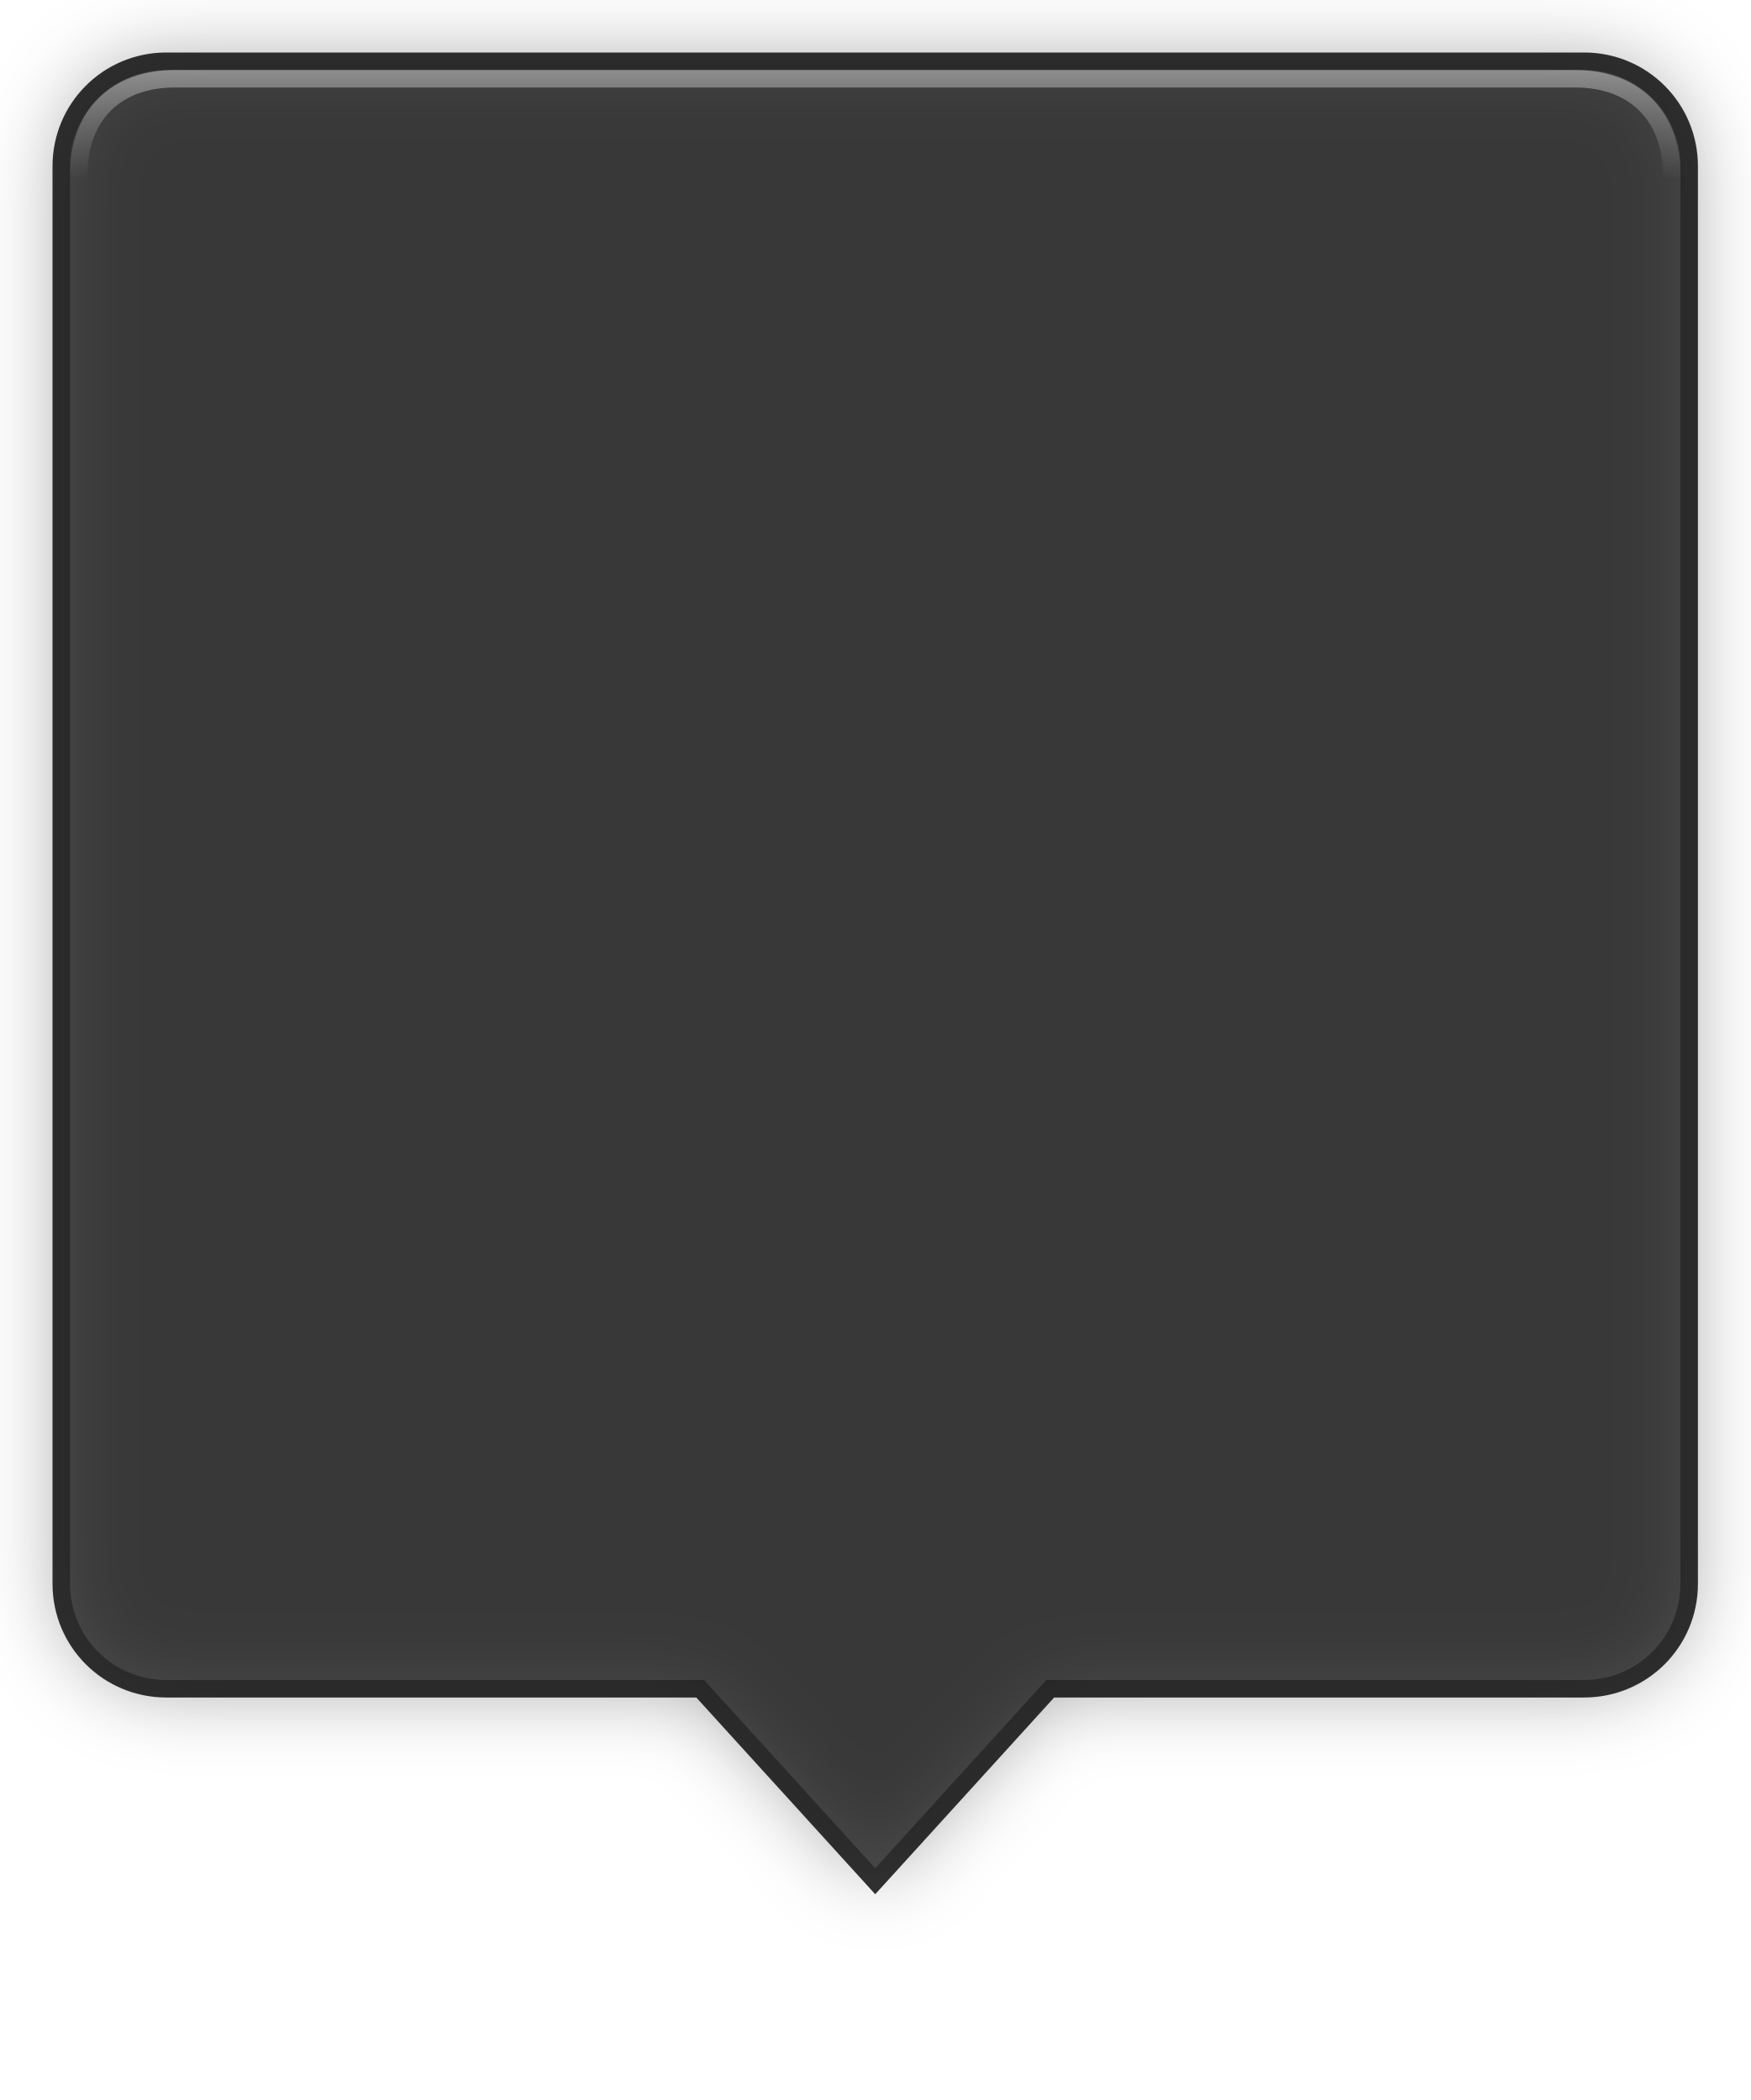
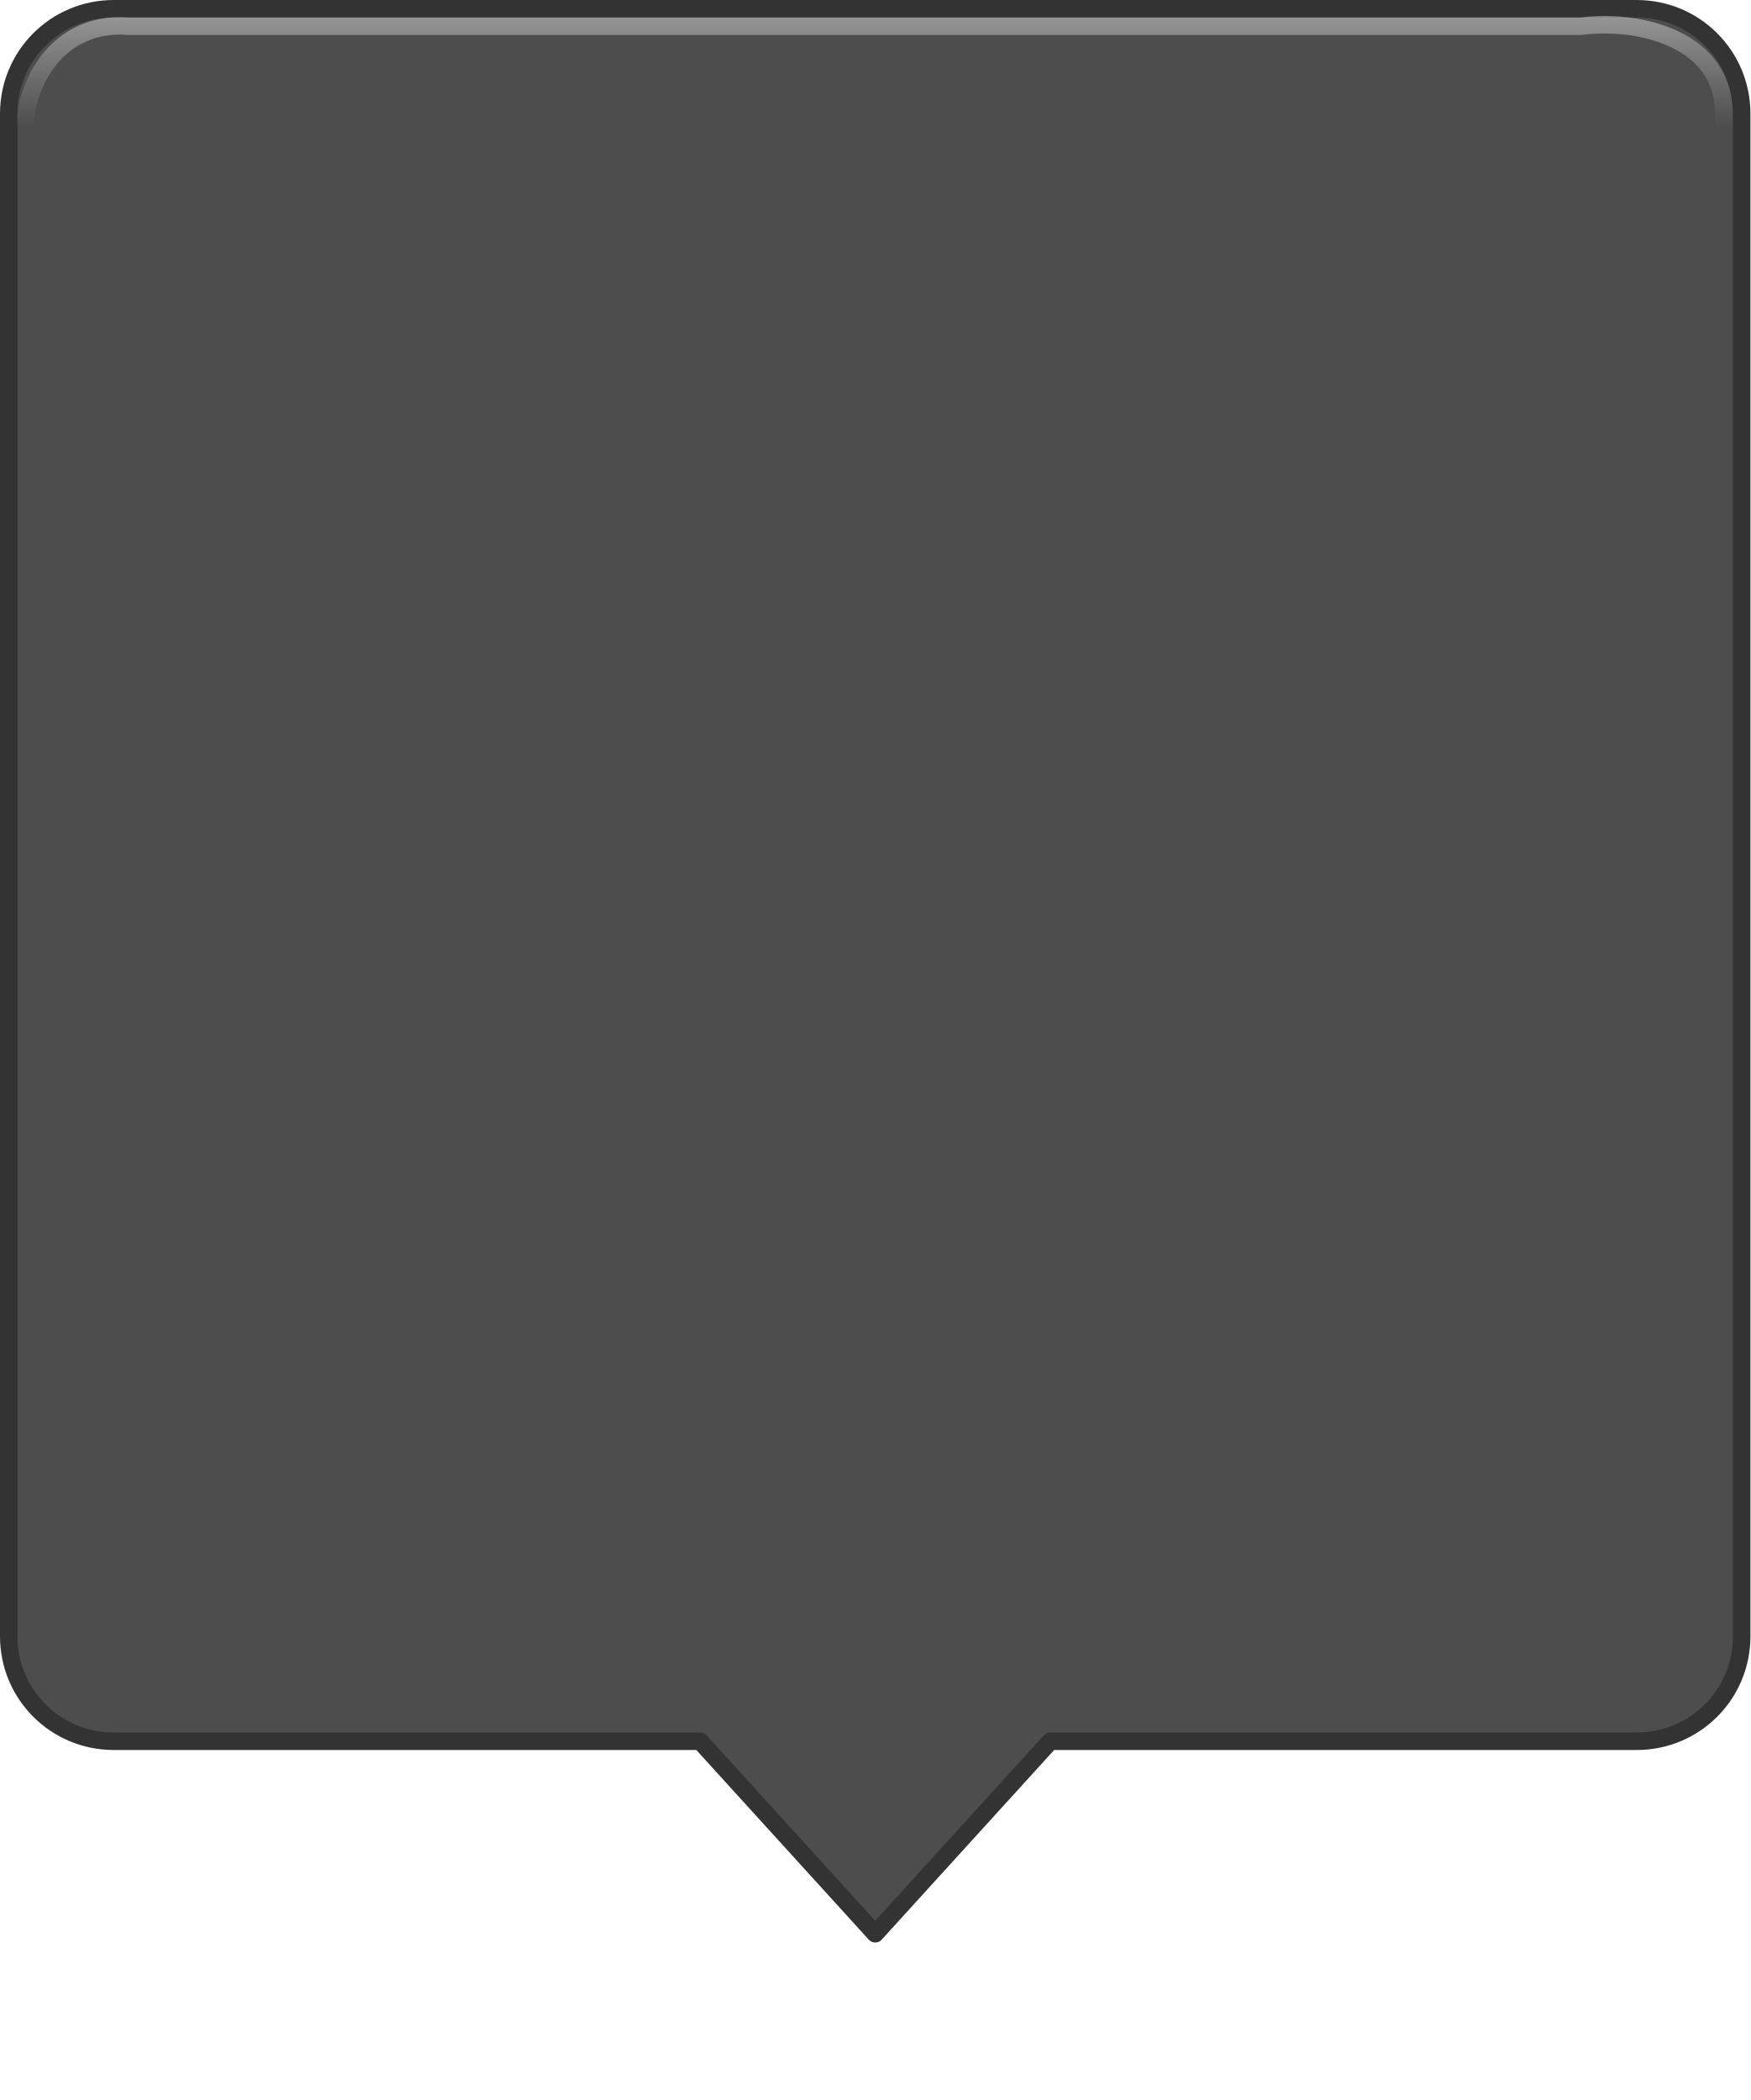
<svg xmlns="http://www.w3.org/2000/svg" xmlns:xlink="http://www.w3.org/1999/xlink" version="1.0" width="100" height="120" id="svg2">
  <defs id="defs4">
    <linearGradient id="linearGradient3619">
      <stop style="stop-color:#ffffff;stop-opacity:1;" offset="0" id="stop3621" />
      <stop style="stop-color:#ffffff;stop-opacity:0;" offset="1" id="stop3623" />
    </linearGradient>
-     <filter id="filter3229">
-       <feGaussianBlur stdDeviation="2.265" id="feGaussianBlur3231" />
-     </filter>
-     <linearGradient gradientUnits="userSpaceOnUse" y2="9.387" x2="157.39" y1="1" x1="157.39" id="linearGradient3161" xlink:href="#linearGradient3155" />
-     <linearGradient id="linearGradient3155">
-       <stop id="stop3157" offset="0" style="stop-color:#ffffff;stop-opacity:1;" />
-       <stop id="stop3159" offset="1" style="stop-color:#ffffff;stop-opacity:0;" />
-     </linearGradient>
-     <linearGradient xlink:href="#linearGradient3155" id="linearGradient3616" gradientUnits="userSpaceOnUse" x1="157.39" y1="1" x2="157.39" y2="9.387" gradientTransform="translate(-4,124.75)" />
    <linearGradient xlink:href="#linearGradient3619" id="linearGradient3625" x1="60.5" y1="4" x2="60.5" y2="10.268" gradientUnits="userSpaceOnUse" />
+     <linearGradient xlink:href="#linearGradient3619" id="linearGradient3603" gradientUnits="userSpaceOnUse" x1="60.5" y1="4" x2="60.5" y2="10.268" />
+     <linearGradient xlink:href="#linearGradient3619" id="linearGradient3606" gradientUnits="userSpaceOnUse" x1="60.5" y1="4" x2="60.5" y2="10.268" gradientTransform="matrix(1.065934,0,0,1,-3.296703,-3)" />
  </defs>
-   <path style="opacity:0.35;fill:#0c0c0c;fill-opacity:1;stroke:none;stroke-width:1;stroke-linecap:square;stroke-linejoin:miter;stroke-miterlimit:4;stroke-dasharray:none;stroke-opacity:1;filter:url(#filter3229)" id="rect3163" d="M 9.5,3.5 C 6.176,3.5 3.5,6.176 3.5,9.5 L 3.5,90.5 C 3.5,93.824 6.176,96.5 9.5,96.5 L 40,96.5 L 50,107.5 L 60,96.5 L 90.5,96.5 C 93.824,96.5 96.5,93.824 96.5,90.5 L 96.5,9.5 C 96.5,6.176 93.824,3.5 90.5,3.5 L 9.5,3.5 z" />
-   <path style="opacity:0.8;fill:#141414;fill-opacity:0.941;stroke:#000000;stroke-width:1;stroke-linecap:square;stroke-linejoin:miter;stroke-miterlimit:4;stroke-dasharray:none;stroke-opacity:1" id="path3233" d="M 9.5,3.5 C 6.176,3.5 3.5,6.176 3.5,9.5 L 3.5,90.5 C 3.5,93.824 6.176,96.5 9.5,96.5 L 40,96.5 L 50,107.5 L 60,96.5 L 90.5,96.5 C 93.824,96.5 96.5,93.824 96.5,90.5 L 96.5,9.5 C 96.5,6.176 93.824,3.5 90.5,3.5 L 9.5,3.5 z" />
-   <path style="opacity:0.4;fill:none;fill-opacity:0.941;stroke:url(#linearGradient3625);stroke-width:1;stroke-linecap:square;stroke-linejoin:miter;stroke-miterlimit:4;stroke-dasharray:none;stroke-opacity:1" id="path2384" d="M 10,4.5 C 6.64,4.5 4.5,6.553 4.5,10 L 4.5,90 C 4.5,93.26 6.614,95.5 10,95.5 L 40.5,95.5 L 50,106 L 59.5,95.5 L 90,95.5 C 93.413,95.5 95.5,93.26 95.5,90 L 95.5,10 C 95.5,6.66 93.413,4.5 90,4.5 L 10,4.5 z" />
+   <path style="opacity:0.8;fill:#141414;fill-opacity:0.941;stroke:#000000;stroke-width:1;stroke-linecap:square;stroke-linejoin:round;stroke-miterlimit:4;stroke-opacity:1;stroke-dasharray:none" id="path3233" d="m 6.5,0.5 c -3.324,0 -6,2.676 -6,6 l 0,87 c 0,3.324 2.676,6 6,6 L 40,99.5 l 10,11 10,-11 33.5,0 c 3.324,0 6,-2.676 6,-6 l 0,-87 c 0,-3.324 -2.676,-6 -6,-6 l -87,0 z" />
+   <path style="opacity:0.4;fill:none;stroke:url(#linearGradient3606);stroke-width:1;stroke-linecap:square;stroke-linejoin:miter;stroke-miterlimit:4;stroke-opacity:1;stroke-dasharray:none" d="M 7.363,1.5 C 2.985,1.14 0.874,5.4 1.5,8.923 1.517,35.148 1.465,61.375 1.526,87.599 18.622,104.823 83.17,102.011 98.5,84.528 c -0.017,-26.046 0.035,-52.094 -0.026,-78.14 -0.047,-4.041 -4.615,-5.338 -8.179,-4.888 -27.644,0 -55.288,0 -82.932,0 z" id="path3601" />
</svg>
